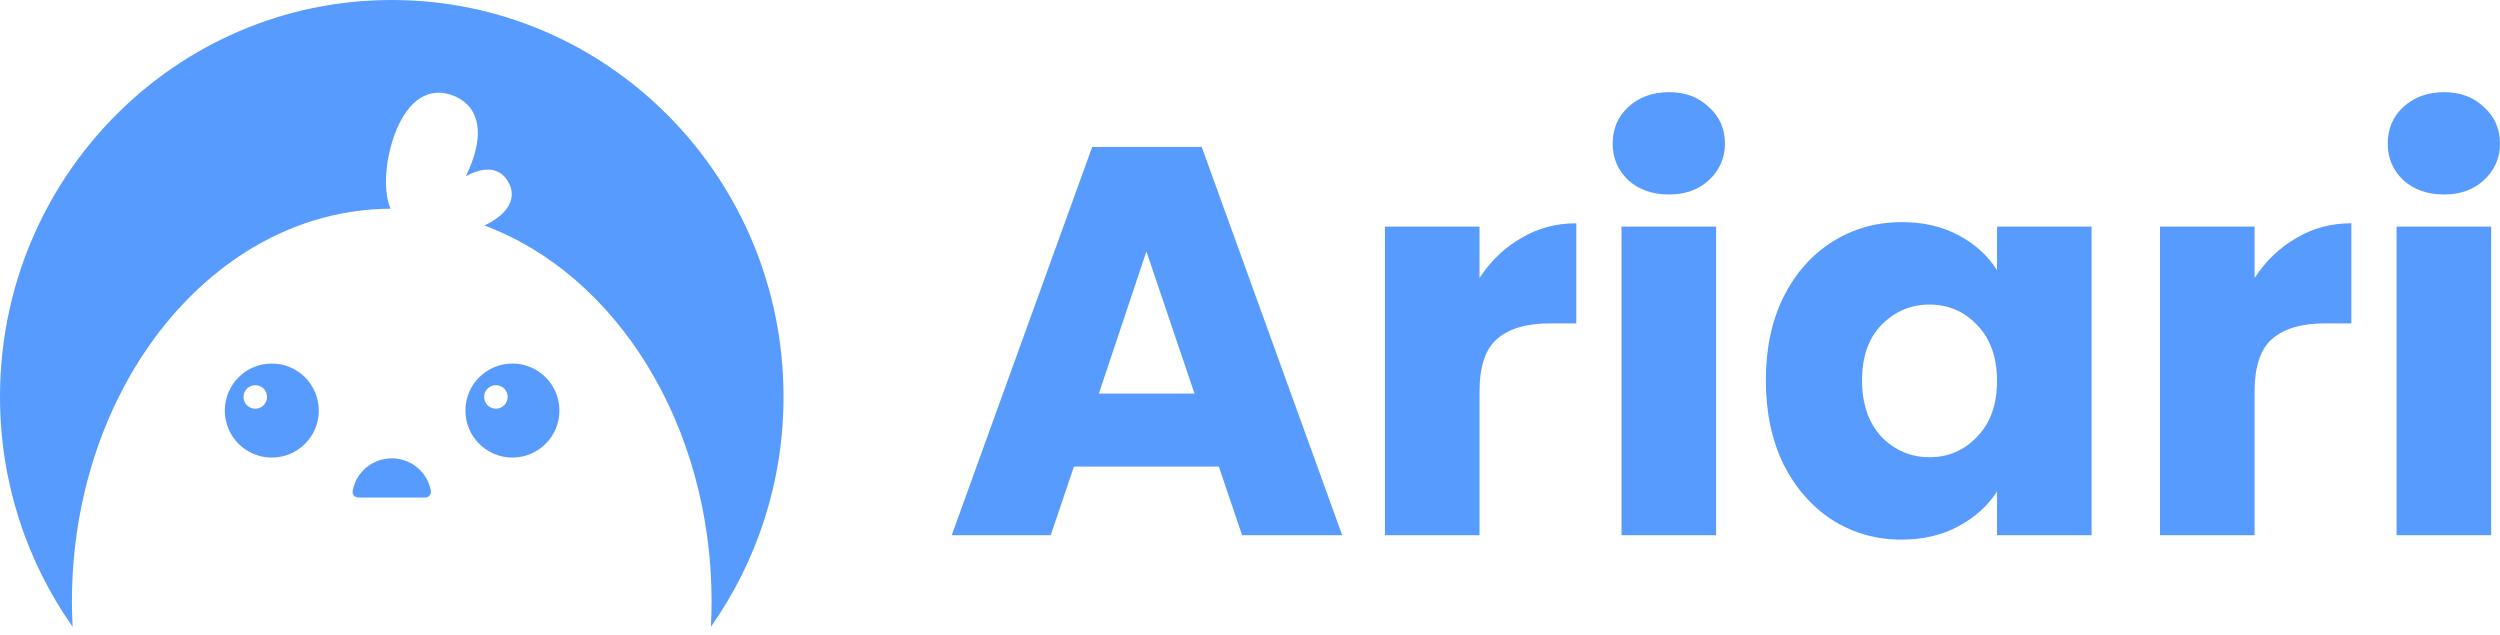
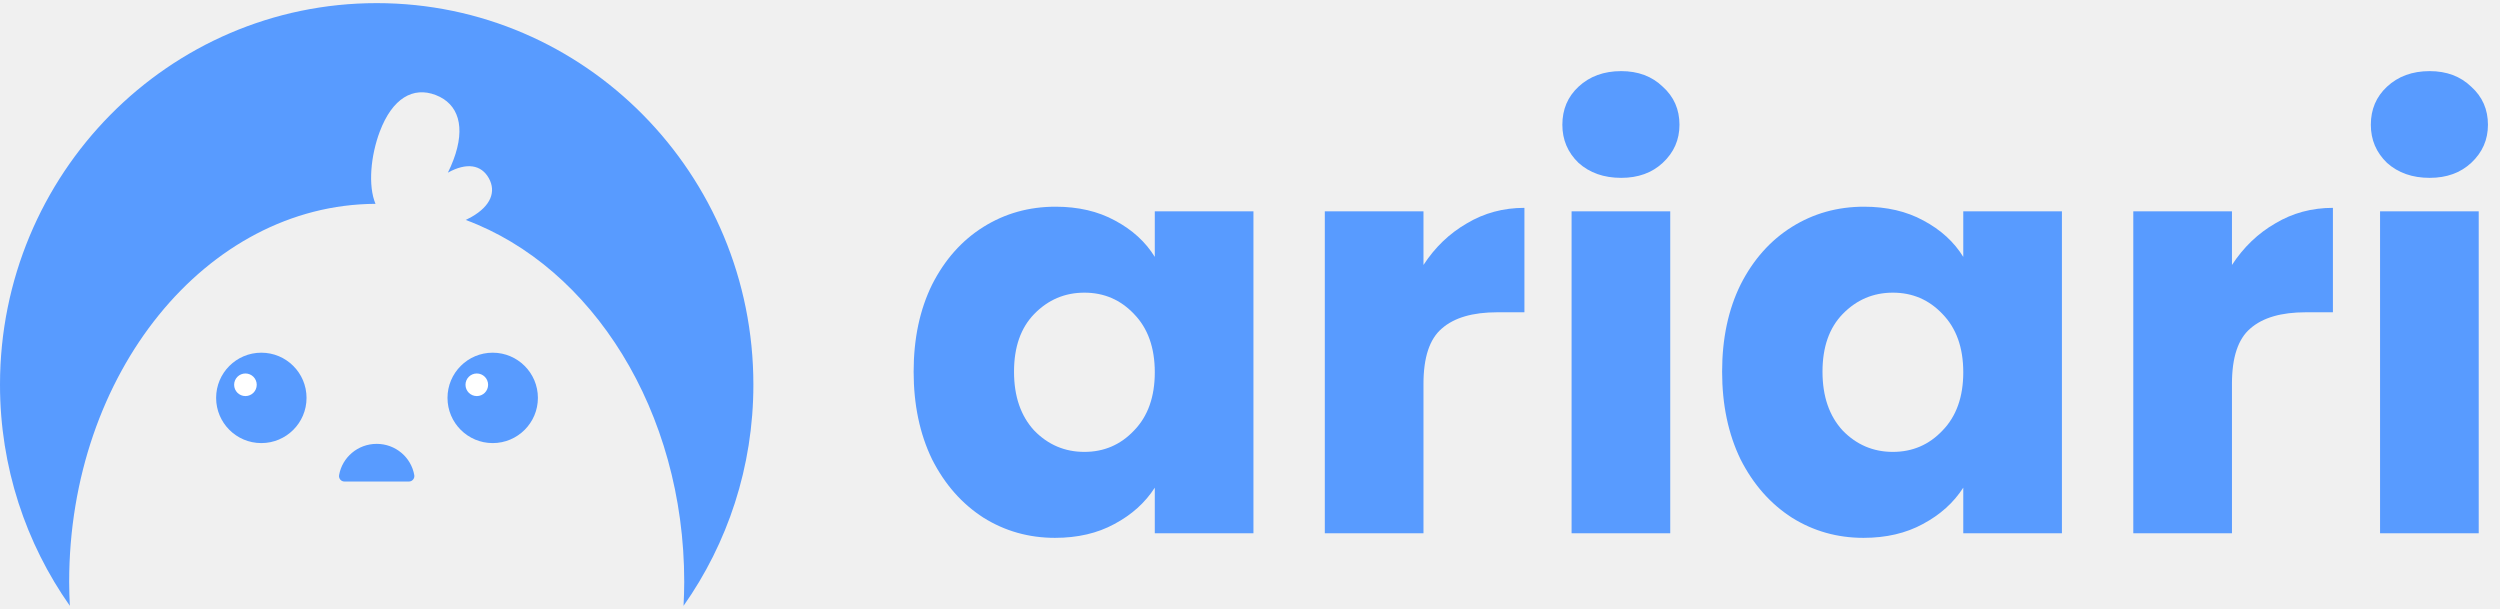
- <svg xmlns="http://www.w3.org/2000/svg" width="205" height="52" viewBox="0 0 205 52" fill="none">
-   <rect width="205" height="52" fill="#797979" />
-   <g id="ë©ì¸íì´ì§">
-     <path d="M-607 -467C-607 -468.105 -606.105 -469 -605 -469H1889C1890.1 -469 1891 -468.105 1891 -467V3171C1891 3172.1 1890.1 3173 1889 3173H-605C-606.104 3173 -607 3172.1 -607 3171V-467Z" fill="#444444" />
-     <path d="M-605 -468H1889V-470H-605V-468ZM1890 -467V3171H1892V-467H1890ZM1889 3172H-605V3174H1889V3172ZM-606 3171V-467H-608V3171H-606ZM-605 3172C-605.552 3172 -606 3171.55 -606 3171H-608C-608 3172.66 -606.657 3174 -605 3174V3172ZM1890 3171C1890 3171.55 1889.55 3172 1889 3172V3174C1890.66 3174 1892 3172.66 1892 3171H1890ZM1889 -468C1889.55 -468 1890 -467.552 1890 -467H1892C1892 -468.657 1890.66 -470 1889 -470V-468ZM-605 -470C-606.657 -470 -608 -468.657 -608 -467H-606C-606 -467.552 -605.552 -468 -605 -468V-470Z" fill="white" fill-opacity="0.1" />
-     <g id="Slide 16:9 - 86" clip-path="url(#clip0_1_5)">
-       <rect width="1920" height="2792" transform="translate(-336 -44)" fill="white" />
-       <g id="ë¡ê·¸ì¸ ì " clip-path="url(#clip1_1_5)">
-         <rect width="1920" height="183" transform="translate(-336 -44)" fill="white" />
-         <rect id="Rectangle 34628055" x="-336" y="-44" width="1920" height="183" fill="white" />
-         <g id="ë¡ê³ ">
-           <g id="Group">
-             <g id="Group_2">
-               <g id="Group_3">
-                 <path id="Vector" d="M42.018 37.521C44.147 37.521 45.873 35.795 45.873 33.666C45.873 31.537 44.147 29.811 42.018 29.811C39.889 29.811 38.163 31.537 38.163 33.666C38.163 35.795 39.889 37.521 42.018 37.521Z" fill="#589BFF" />
-                 <path id="Vector_2" d="M40.663 33.512C41.195 33.512 41.627 33.081 41.627 32.548C41.627 32.016 41.195 31.584 40.663 31.584C40.131 31.584 39.699 32.016 39.699 32.548C39.699 33.081 40.131 33.512 40.663 33.512Z" fill="white" />
-               </g>
-               <g id="Group_4">
-                 <path id="Vector_3" d="M22.288 37.521C24.416 37.521 26.142 35.795 26.142 33.666C26.142 31.537 24.416 29.811 22.288 29.811C20.159 29.811 18.433 31.537 18.433 33.666C18.433 35.795 20.159 37.521 22.288 37.521Z" fill="#589BFF" />
-                 <path id="Vector_4" d="M20.933 33.512C21.465 33.512 21.896 33.081 21.896 32.548C21.896 32.016 21.465 31.585 20.933 31.585C20.4 31.585 19.969 32.016 19.969 32.548C19.969 33.081 20.4 33.512 20.933 33.512Z" fill="white" />
-               </g>
-             </g>
-             <path id="Vector_5" d="M32.124 37.585C30.518 37.585 29.182 38.736 28.919 40.252C28.867 40.541 29.092 40.798 29.368 40.798H34.881C35.157 40.798 35.382 40.535 35.331 40.252C35.067 38.736 33.731 37.585 32.124 37.585Z" fill="#589BFF" />
-             <path id="Vector_6" d="M64.249 32.535C64.249 14.565 49.863 0 32.124 0C14.385 0 0 14.565 0 32.535C0 39.571 2.21 46.073 5.956 51.399C5.924 50.724 5.898 50.043 5.898 49.356C5.898 31.591 17.585 17.18 32.022 17.116C31.373 15.561 31.617 13.004 32.388 10.954C33.461 8.115 35.227 7.093 37.161 7.838C39.095 8.584 39.738 10.543 38.665 13.383C38.53 13.743 38.369 14.103 38.196 14.456C39.809 13.563 41.048 13.788 41.684 14.925C42.327 16.075 41.864 17.289 40.213 18.234C40.053 18.324 39.886 18.407 39.718 18.491C50.499 22.493 58.351 34.797 58.351 49.356C58.351 50.043 58.325 50.724 58.293 51.399C62.038 46.079 64.249 39.571 64.249 32.535Z" fill="#589BFF" />
-           </g>
-           <g id="Ariari">
-             <path id="Vector_7" d="M200.419 15.949C199.058 15.949 197.94 15.556 197.063 14.77C196.216 13.953 195.793 12.956 195.793 11.776C195.793 10.567 196.216 9.569 197.063 8.783C197.94 7.967 199.058 7.559 200.419 7.559C201.749 7.559 202.838 7.967 203.684 8.783C204.561 9.569 204.999 10.567 204.999 11.776C204.999 12.956 204.561 13.953 203.684 14.77C202.838 15.556 201.749 15.949 200.419 15.949ZM204.274 18.579V43.886H196.519V18.579H204.274Z" fill="#589BFF" />
-             <path id="Vector_8" d="M184.876 22.797C185.783 21.406 186.916 20.317 188.277 19.531C189.638 18.715 191.149 18.307 192.812 18.307V26.516H190.681C188.746 26.516 187.294 26.939 186.327 27.785C185.359 28.602 184.876 30.053 184.876 32.139V43.885H177.12V18.579H184.876V22.797Z" fill="#589BFF" />
-             <path id="Vector_9" d="M144.798 31.187C144.798 28.587 145.281 26.304 146.249 24.339C147.247 22.374 148.592 20.862 150.285 19.804C151.978 18.745 153.868 18.216 155.954 18.216C157.738 18.216 159.295 18.579 160.625 19.305C161.986 20.03 163.029 20.983 163.755 22.162V18.579H171.51V43.886H163.755V40.303C162.999 41.482 161.941 42.434 160.58 43.16C159.25 43.886 157.693 44.248 155.909 44.248C153.853 44.248 151.978 43.719 150.285 42.661C148.592 41.573 147.247 40.046 146.249 38.081C145.281 36.085 144.798 33.787 144.798 31.187ZM163.755 31.232C163.755 29.297 163.211 27.77 162.122 26.652C161.064 25.533 159.764 24.974 158.222 24.974C156.68 24.974 155.365 25.533 154.276 26.652C153.218 27.74 152.689 29.252 152.689 31.187C152.689 33.122 153.218 34.664 154.276 35.813C155.365 36.932 156.68 37.491 158.222 37.491C159.764 37.491 161.064 36.932 162.122 35.813C163.211 34.694 163.755 33.167 163.755 31.232Z" fill="#589BFF" />
-             <path id="Vector_10" d="M136.864 15.949C135.504 15.949 134.385 15.556 133.508 14.77C132.662 13.953 132.238 12.956 132.238 11.776C132.238 10.567 132.662 9.569 133.508 8.783C134.385 7.967 135.504 7.559 136.864 7.559C138.195 7.559 139.283 7.967 140.13 8.783C141.006 9.569 141.445 10.567 141.445 11.776C141.445 12.956 141.006 13.953 140.13 14.77C139.283 15.556 138.195 15.949 136.864 15.949ZM140.719 18.579V43.886H132.964V18.579H140.719Z" fill="#589BFF" />
-             <path id="Vector_11" d="M121.321 22.797C122.228 21.406 123.361 20.317 124.722 19.531C126.083 18.715 127.594 18.307 129.257 18.307V26.516H127.126C125.191 26.516 123.739 26.939 122.772 27.785C121.804 28.602 121.321 30.053 121.321 32.139V43.885H113.565V18.579H121.321V22.797Z" fill="#589BFF" />
-             <path id="Vector_12" d="M99.946 38.262H88.064L86.159 43.885H78.041L89.56 12.048H98.54L110.06 43.885H101.851L99.946 38.262ZM97.951 32.275L94.005 20.62L90.105 32.275H97.951Z" fill="#589BFF" />
-           </g>
-         </g>
-       </g>
-     </g>
-   </g>
-   <defs>
-     <clipPath id="clip0_1_5">
-       <rect width="1920" height="2792" fill="white" transform="translate(-336 -44)" />
-     </clipPath>
-     <clipPath id="clip1_1_5">
-       <rect width="1920" height="183" fill="white" transform="translate(-336 -44)" />
-     </clipPath>
-   </defs>
+ <svg xmlns="http://www.w3.org/2000/svg" width="156" height="38" viewBox="0 0 156 38" fill="none">
+   <path d="M30.744 27.649C32.302 27.649 33.565 26.386 33.565 24.828C33.565 23.271 32.302 22.008 30.744 22.008C29.187 22.008 27.924 23.271 27.924 24.828C27.924 26.386 29.187 27.649 30.744 27.649Z" fill="#589BFF" />
+   <path d="M29.753 24.715C30.142 24.715 30.458 24.4 30.458 24.01C30.458 23.621 30.142 23.305 29.753 23.305C29.363 23.305 29.047 23.621 29.047 24.01C29.047 24.4 29.363 24.715 29.753 24.715Z" fill="white" />
+   <path d="M16.307 27.649C17.865 27.649 19.128 26.386 19.128 24.828C19.128 23.271 17.865 22.008 16.307 22.008C14.749 22.008 13.486 23.271 13.486 24.828C13.486 26.386 14.749 27.649 16.307 27.649Z" fill="#589BFF" />
+   <path d="M15.315 24.715C15.704 24.715 16.02 24.4 16.02 24.01C16.02 23.621 15.704 23.305 15.315 23.305C14.926 23.305 14.61 23.621 14.61 24.01C14.61 24.4 14.926 24.715 15.315 24.715Z" fill="white" />
+   <path d="M23.506 27.697C22.33 27.697 21.352 28.538 21.16 29.648C21.122 29.859 21.287 30.047 21.489 30.047H25.522C25.724 30.047 25.889 29.855 25.851 29.648C25.659 28.538 24.681 27.697 23.506 27.697Z" fill="#589BFF" />
+   <path d="M47.011 24.002C47.011 10.853 36.485 0.195 23.506 0.195C10.526 0.195 0 10.853 0 24.002C0 29.149 1.617 33.907 4.358 37.804C4.334 37.311 4.316 36.812 4.316 36.309C4.316 23.311 12.867 12.766 23.43 12.719C22.956 11.581 23.134 9.71 23.698 8.211C24.483 6.133 25.776 5.385 27.191 5.931C28.606 6.476 29.076 7.91 28.291 9.988C28.193 10.251 28.075 10.514 27.948 10.773C29.128 10.119 30.035 10.284 30.501 11.116C30.971 11.957 30.633 12.846 29.424 13.537C29.307 13.603 29.184 13.664 29.062 13.725C36.951 16.654 42.696 25.657 42.696 36.309C42.696 36.812 42.677 37.311 42.653 37.804C45.394 33.912 47.011 29.149 47.011 24.002Z" fill="#589BFF" />
+   <path d="M151.612 11.098C150.532 11.098 149.644 10.786 148.948 10.162C148.276 9.514 147.94 8.722 147.94 7.786C147.94 6.826 148.276 6.034 148.948 5.41C149.644 4.762 150.532 4.438 151.612 4.438C152.668 4.438 153.532 4.762 154.204 5.41C154.9 6.034 155.248 6.826 155.248 7.786C155.248 8.722 154.9 9.514 154.204 10.162C153.532 10.786 152.668 11.098 151.612 11.098ZM154.672 13.186V33.274H148.516V13.186H154.672Z" fill="#589BFF" />
+   <path d="M139.274 16.534C139.994 15.43 140.894 14.566 141.974 13.942C143.054 13.294 144.254 12.97 145.574 12.97V19.486H143.882C142.346 19.486 141.194 19.822 140.426 20.494C139.658 21.142 139.274 22.294 139.274 23.95V33.274H133.118V13.186H139.274V16.534Z" fill="#589BFF" />
+   <path d="M107.46 23.194C107.46 21.13 107.844 19.318 108.612 17.758C109.404 16.198 110.472 14.998 111.816 14.158C113.16 13.318 114.66 12.898 116.316 12.898C117.732 12.898 118.968 13.186 120.024 13.762C121.104 14.338 121.932 15.094 122.508 16.03V13.186H128.664V33.274H122.508V30.43C121.908 31.366 121.068 32.122 119.988 32.698C118.932 33.274 117.696 33.562 116.28 33.562C114.648 33.562 113.16 33.142 111.816 32.302C110.472 31.438 109.404 30.226 108.612 28.666C107.844 27.082 107.46 25.258 107.46 23.194ZM122.508 23.23C122.508 21.694 122.076 20.482 121.212 19.594C120.372 18.706 119.34 18.262 118.116 18.262C116.892 18.262 115.848 18.706 114.984 19.594C114.144 20.458 113.724 21.658 113.724 23.194C113.724 24.73 114.144 25.954 114.984 26.866C115.848 27.754 116.892 28.198 118.116 28.198C119.34 28.198 120.372 27.754 121.212 26.866C122.076 25.978 122.508 24.766 122.508 23.23Z" fill="#589BFF" />
+   <path d="M101.163 11.098C100.083 11.098 99.195 10.786 98.499 10.162C97.827 9.514 97.491 8.722 97.491 7.786C97.491 6.826 97.827 6.034 98.499 5.41C99.195 4.762 100.083 4.438 101.163 4.438C102.219 4.438 103.083 4.762 103.755 5.41C104.451 6.034 104.799 6.826 104.799 7.786C104.799 8.722 104.451 9.514 103.755 10.162C103.083 10.786 102.219 11.098 101.163 11.098ZM104.223 13.186V33.274H98.067V13.186H104.223Z" fill="#589BFF" />
+   <path d="M88.825 16.534C89.544 15.43 90.445 14.566 91.525 13.942C92.605 13.294 93.805 12.97 95.124 12.97V19.486H93.433C91.897 19.486 90.745 19.822 89.977 20.494C89.209 21.142 88.825 22.294 88.825 23.95V33.274H82.668V13.186H88.825V16.534Z" fill="#589BFF" />
+   <path d="M57.011 23.194C57.011 21.13 57.395 19.318 58.163 17.758C58.955 16.198 60.023 14.998 61.367 14.158C62.711 13.318 64.211 12.898 65.867 12.898C67.283 12.898 68.519 13.186 69.575 13.762C70.655 14.338 71.483 15.094 72.059 16.03V13.186H78.215V33.274H72.059V30.43C71.459 31.366 70.619 32.122 69.539 32.698C68.483 33.274 67.247 33.562 65.831 33.562C64.199 33.562 62.711 33.142 61.367 32.302C60.023 31.438 58.955 30.226 58.163 28.666C57.395 27.082 57.011 25.258 57.011 23.194ZM72.059 23.23C72.059 21.694 71.627 20.482 70.763 19.594C69.923 18.706 68.891 18.262 67.667 18.262C66.443 18.262 65.399 18.706 64.535 19.594C63.695 20.458 63.275 21.658 63.275 23.194C63.275 24.73 63.695 25.954 64.535 26.866C65.399 27.754 66.443 28.198 67.667 28.198C68.891 28.198 69.923 27.754 70.763 26.866C71.627 25.978 72.059 24.766 72.059 23.23Z" fill="#589BFF" />
</svg>
